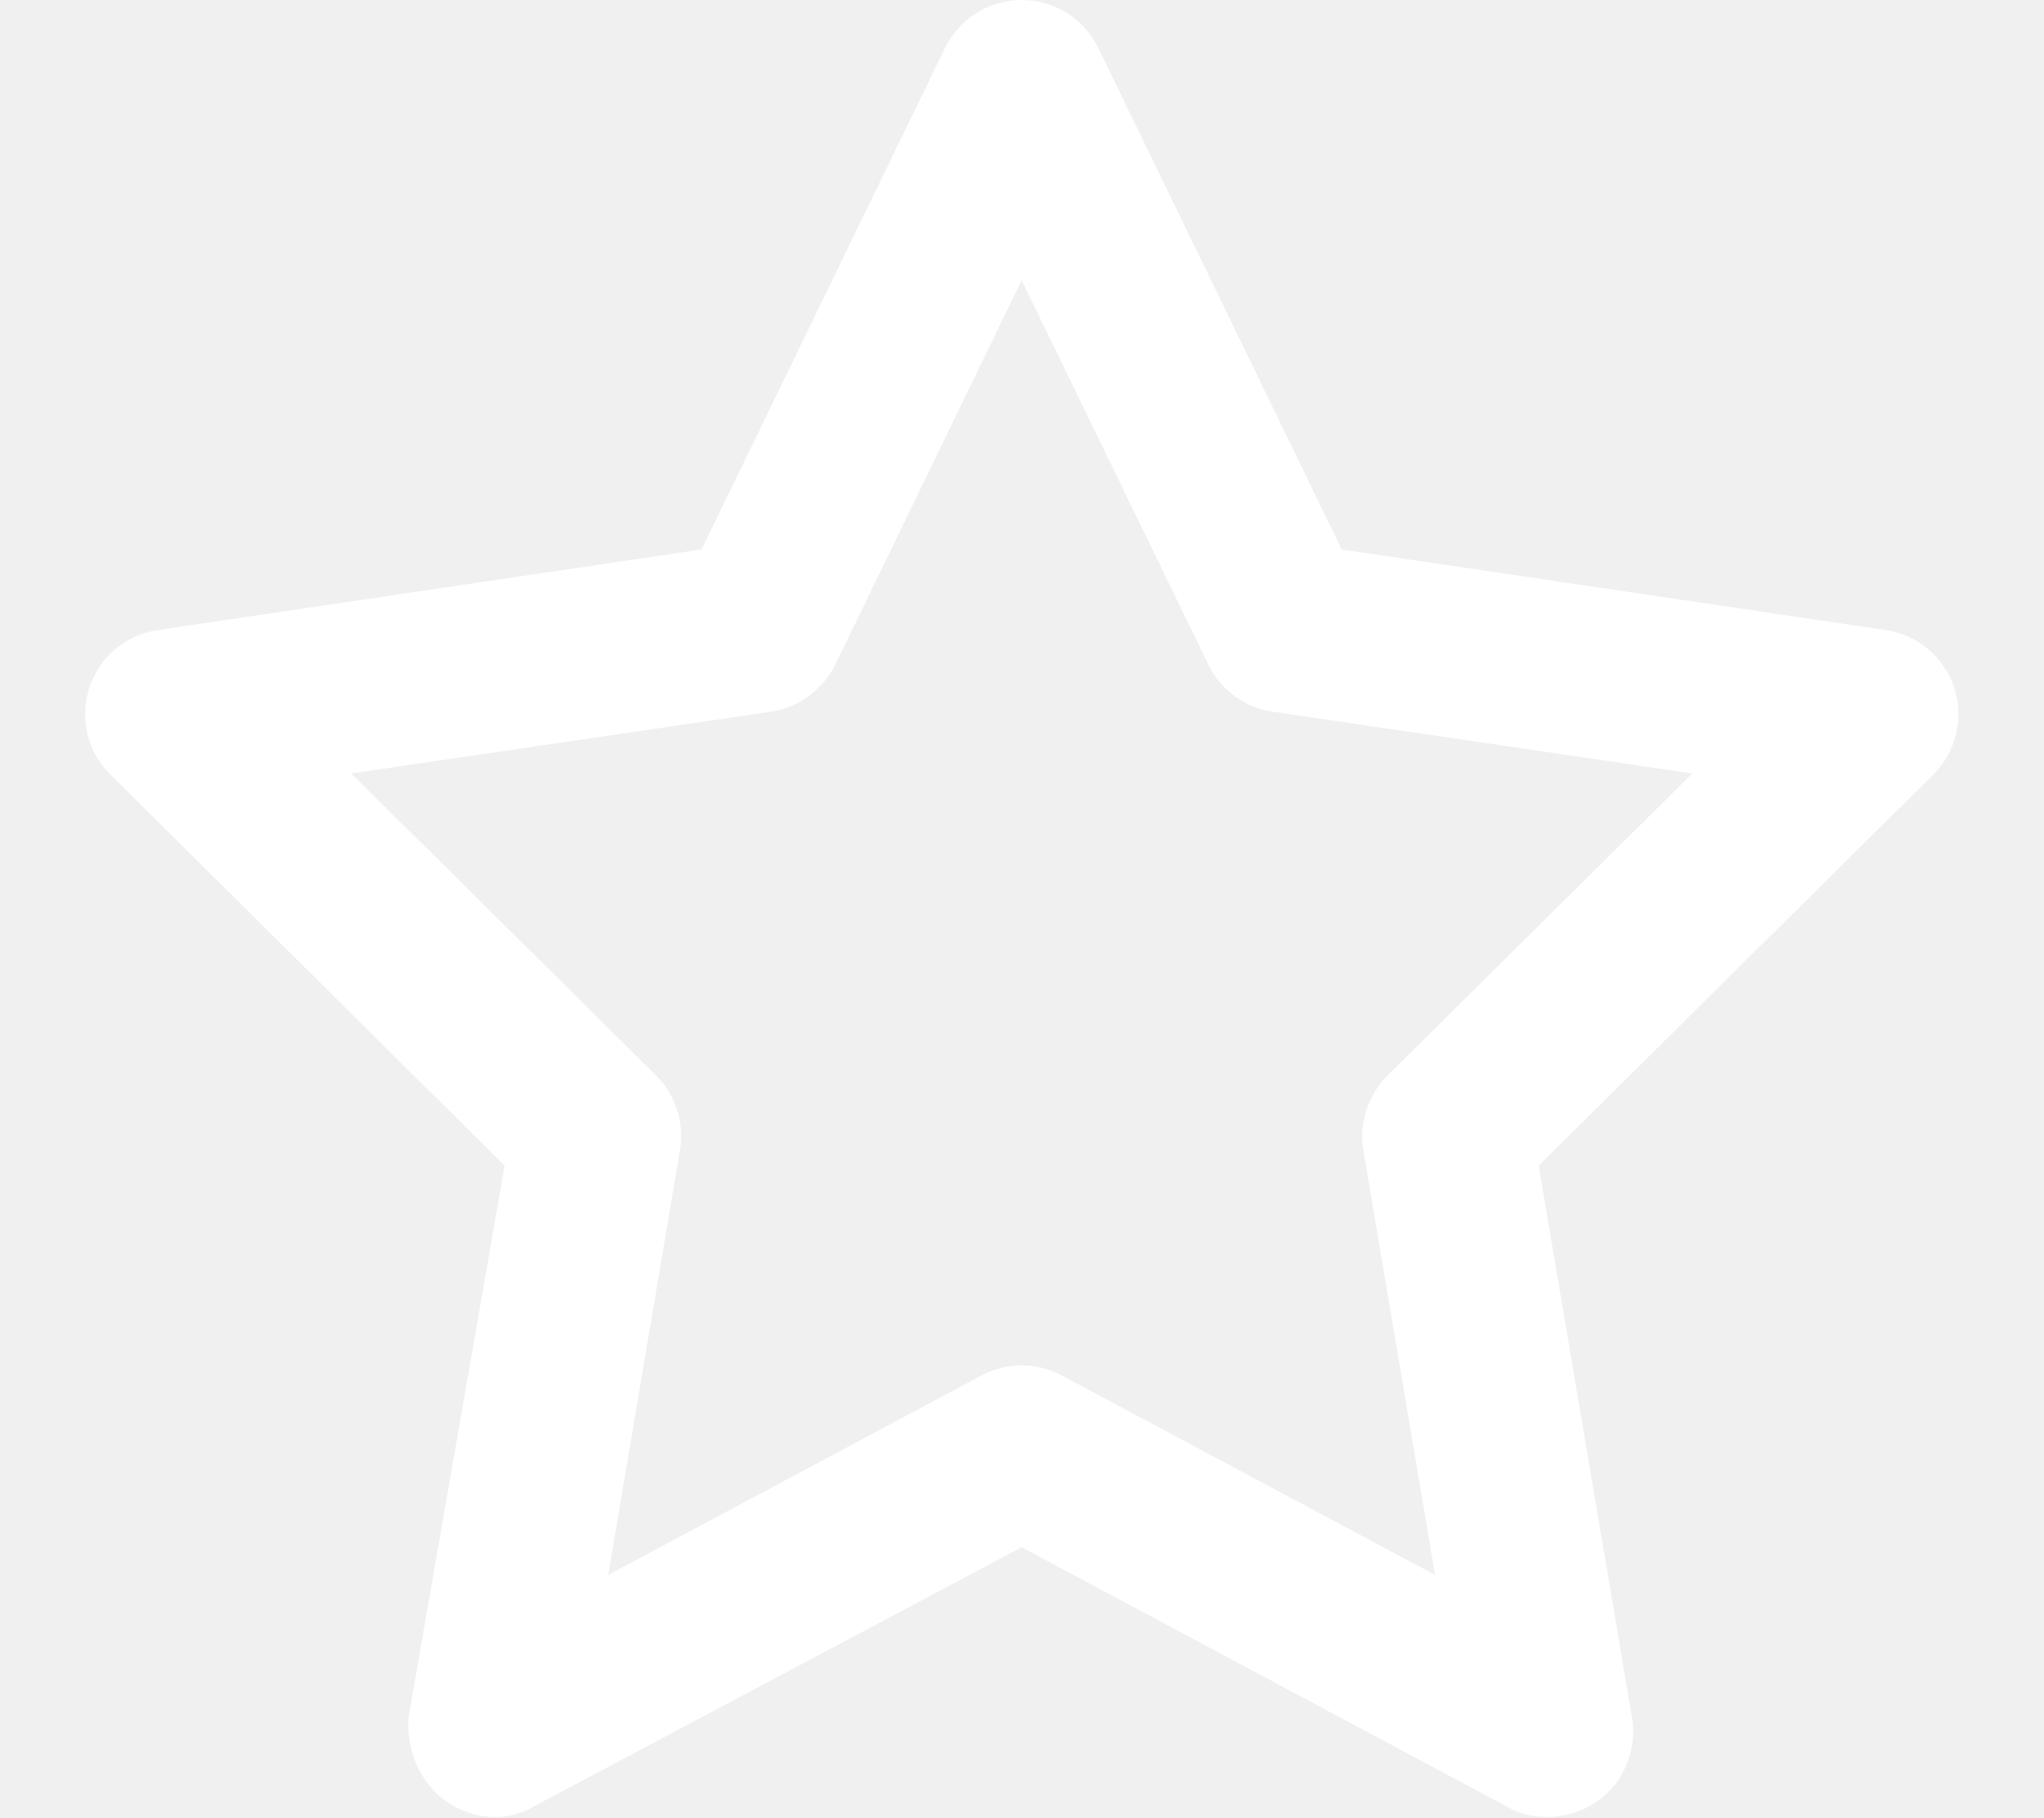
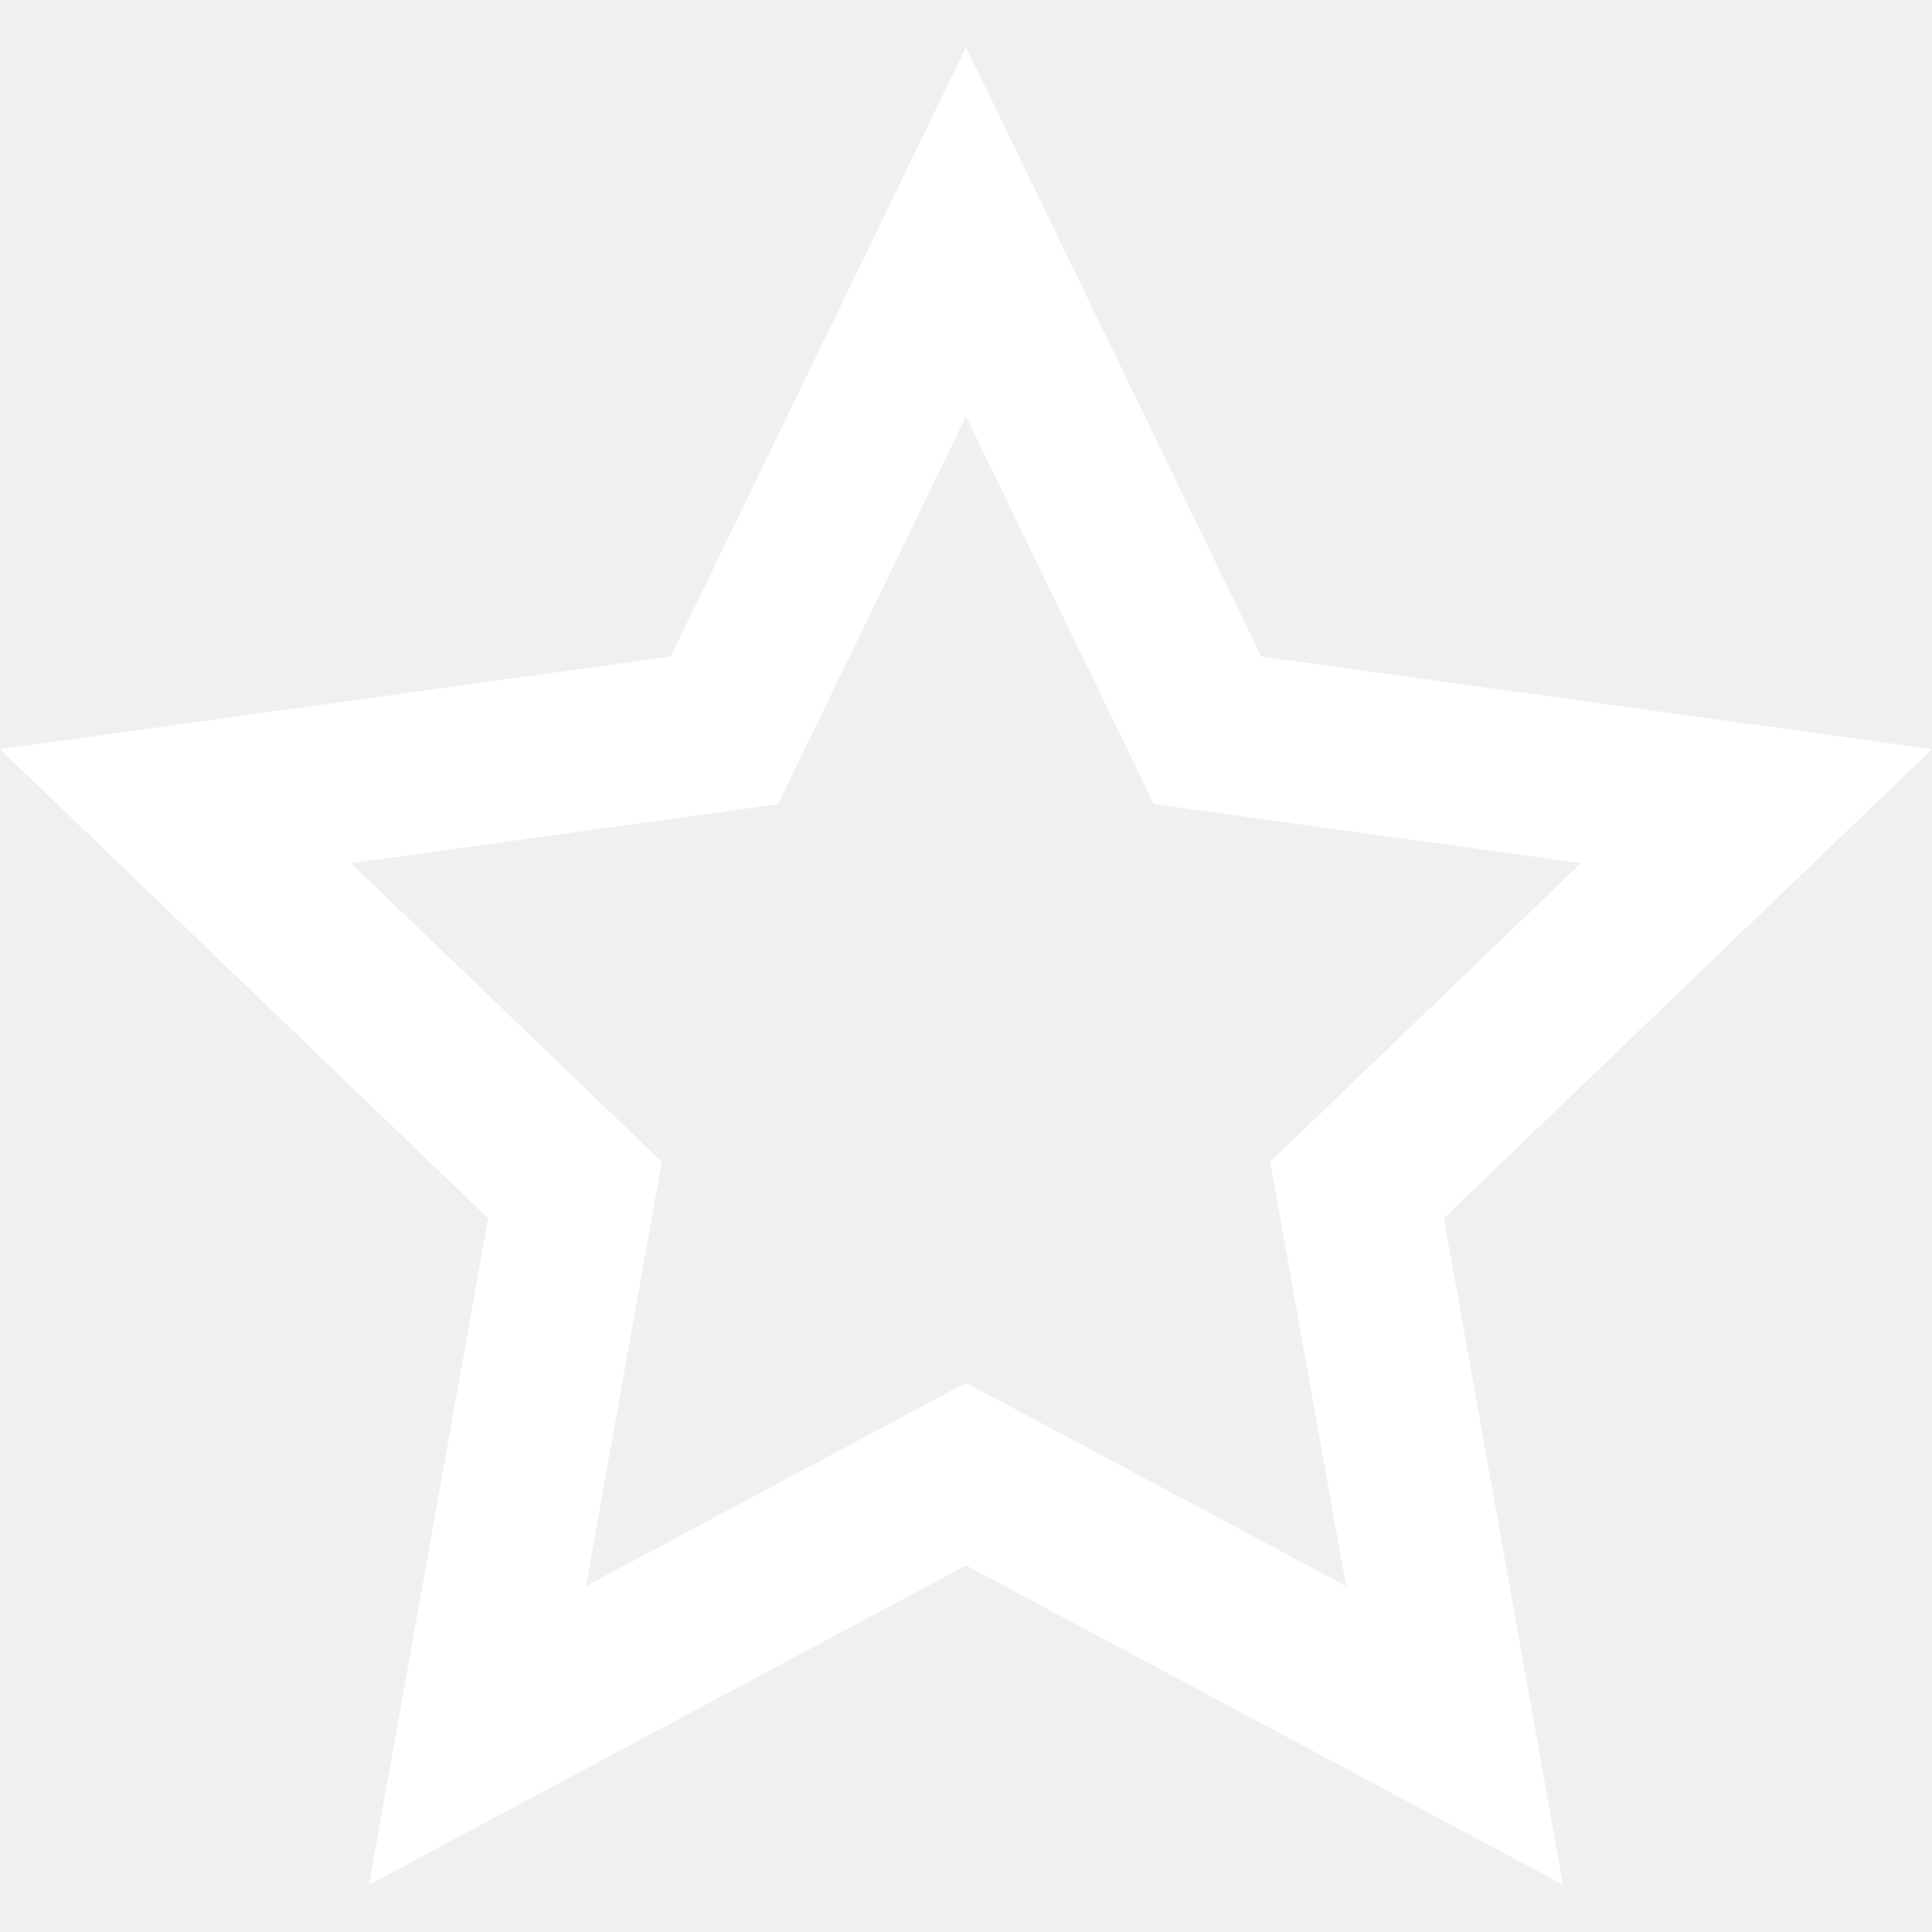
- <svg xmlns="http://www.w3.org/2000/svg" viewBox="0 0 576 512">
-   <path fill="white" d="M287.9 0C297.1 0 305.5 5.25 309.5 13.52L378.1 154.8L531.4 177.5C540.4 178.8 547.8 185.1 550.7 193.7C553.5 202.4 551.2 211.9 544.8 218.2L433.6 328.4L459.9 483.9C461.4 492.9 457.7 502.1 450.2 507.4C442.8 512.7 432.1 513.4 424.9 509.1L287.9 435.9L150.1 509.1C142.9 513.4 133.1 512.7 125.6 507.4C118.2 502.1 114.5 492.9 115.1 483.9L142.2 328.4L31.11 218.2C24.65 211.9 22.36 202.4 25.2 193.7C28.03 185.1 35.5 178.8 44.49 177.5L197.7 154.8L266.3 13.52C270.4 5.249 278.7 0 287.9 0L287.9 0zM287.9 78.95L235.4 187.2C231.9 194.3 225.1 199.3 217.3 200.5L98.98 217.9L184.9 303C190.4 308.5 192.9 316.4 191.6 324.1L171.4 443.7L276.6 387.5C283.7 383.7 292.2 383.7 299.2 387.5L404.4 443.7L384.2 324.1C382.9 316.4 385.5 308.5 391 303L476.9 217.9L358.6 200.5C350.7 199.3 343.9 194.3 340.5 187.2L287.9 78.95z" />
+ <svg xmlns="http://www.w3.org/2000/svg" width="24" height="24" viewBox="0 0 24 24">
+   <path fill="white" d="M12 5.173l2.335 4.817 5.305.732-3.861 3.71.942 5.27-4.721-2.524-4.721 2.525.942-5.27-3.861-3.71 5.305-.733 2.335-4.817zm0-4.586l-3.668 7.568-8.332 1.151 6.064 5.828-1.48 8.279 7.416-3.967 7.416 3.966-1.48-8.279 6.064-5.827-8.332-1.15-3.668-7.569z" />
</svg>
